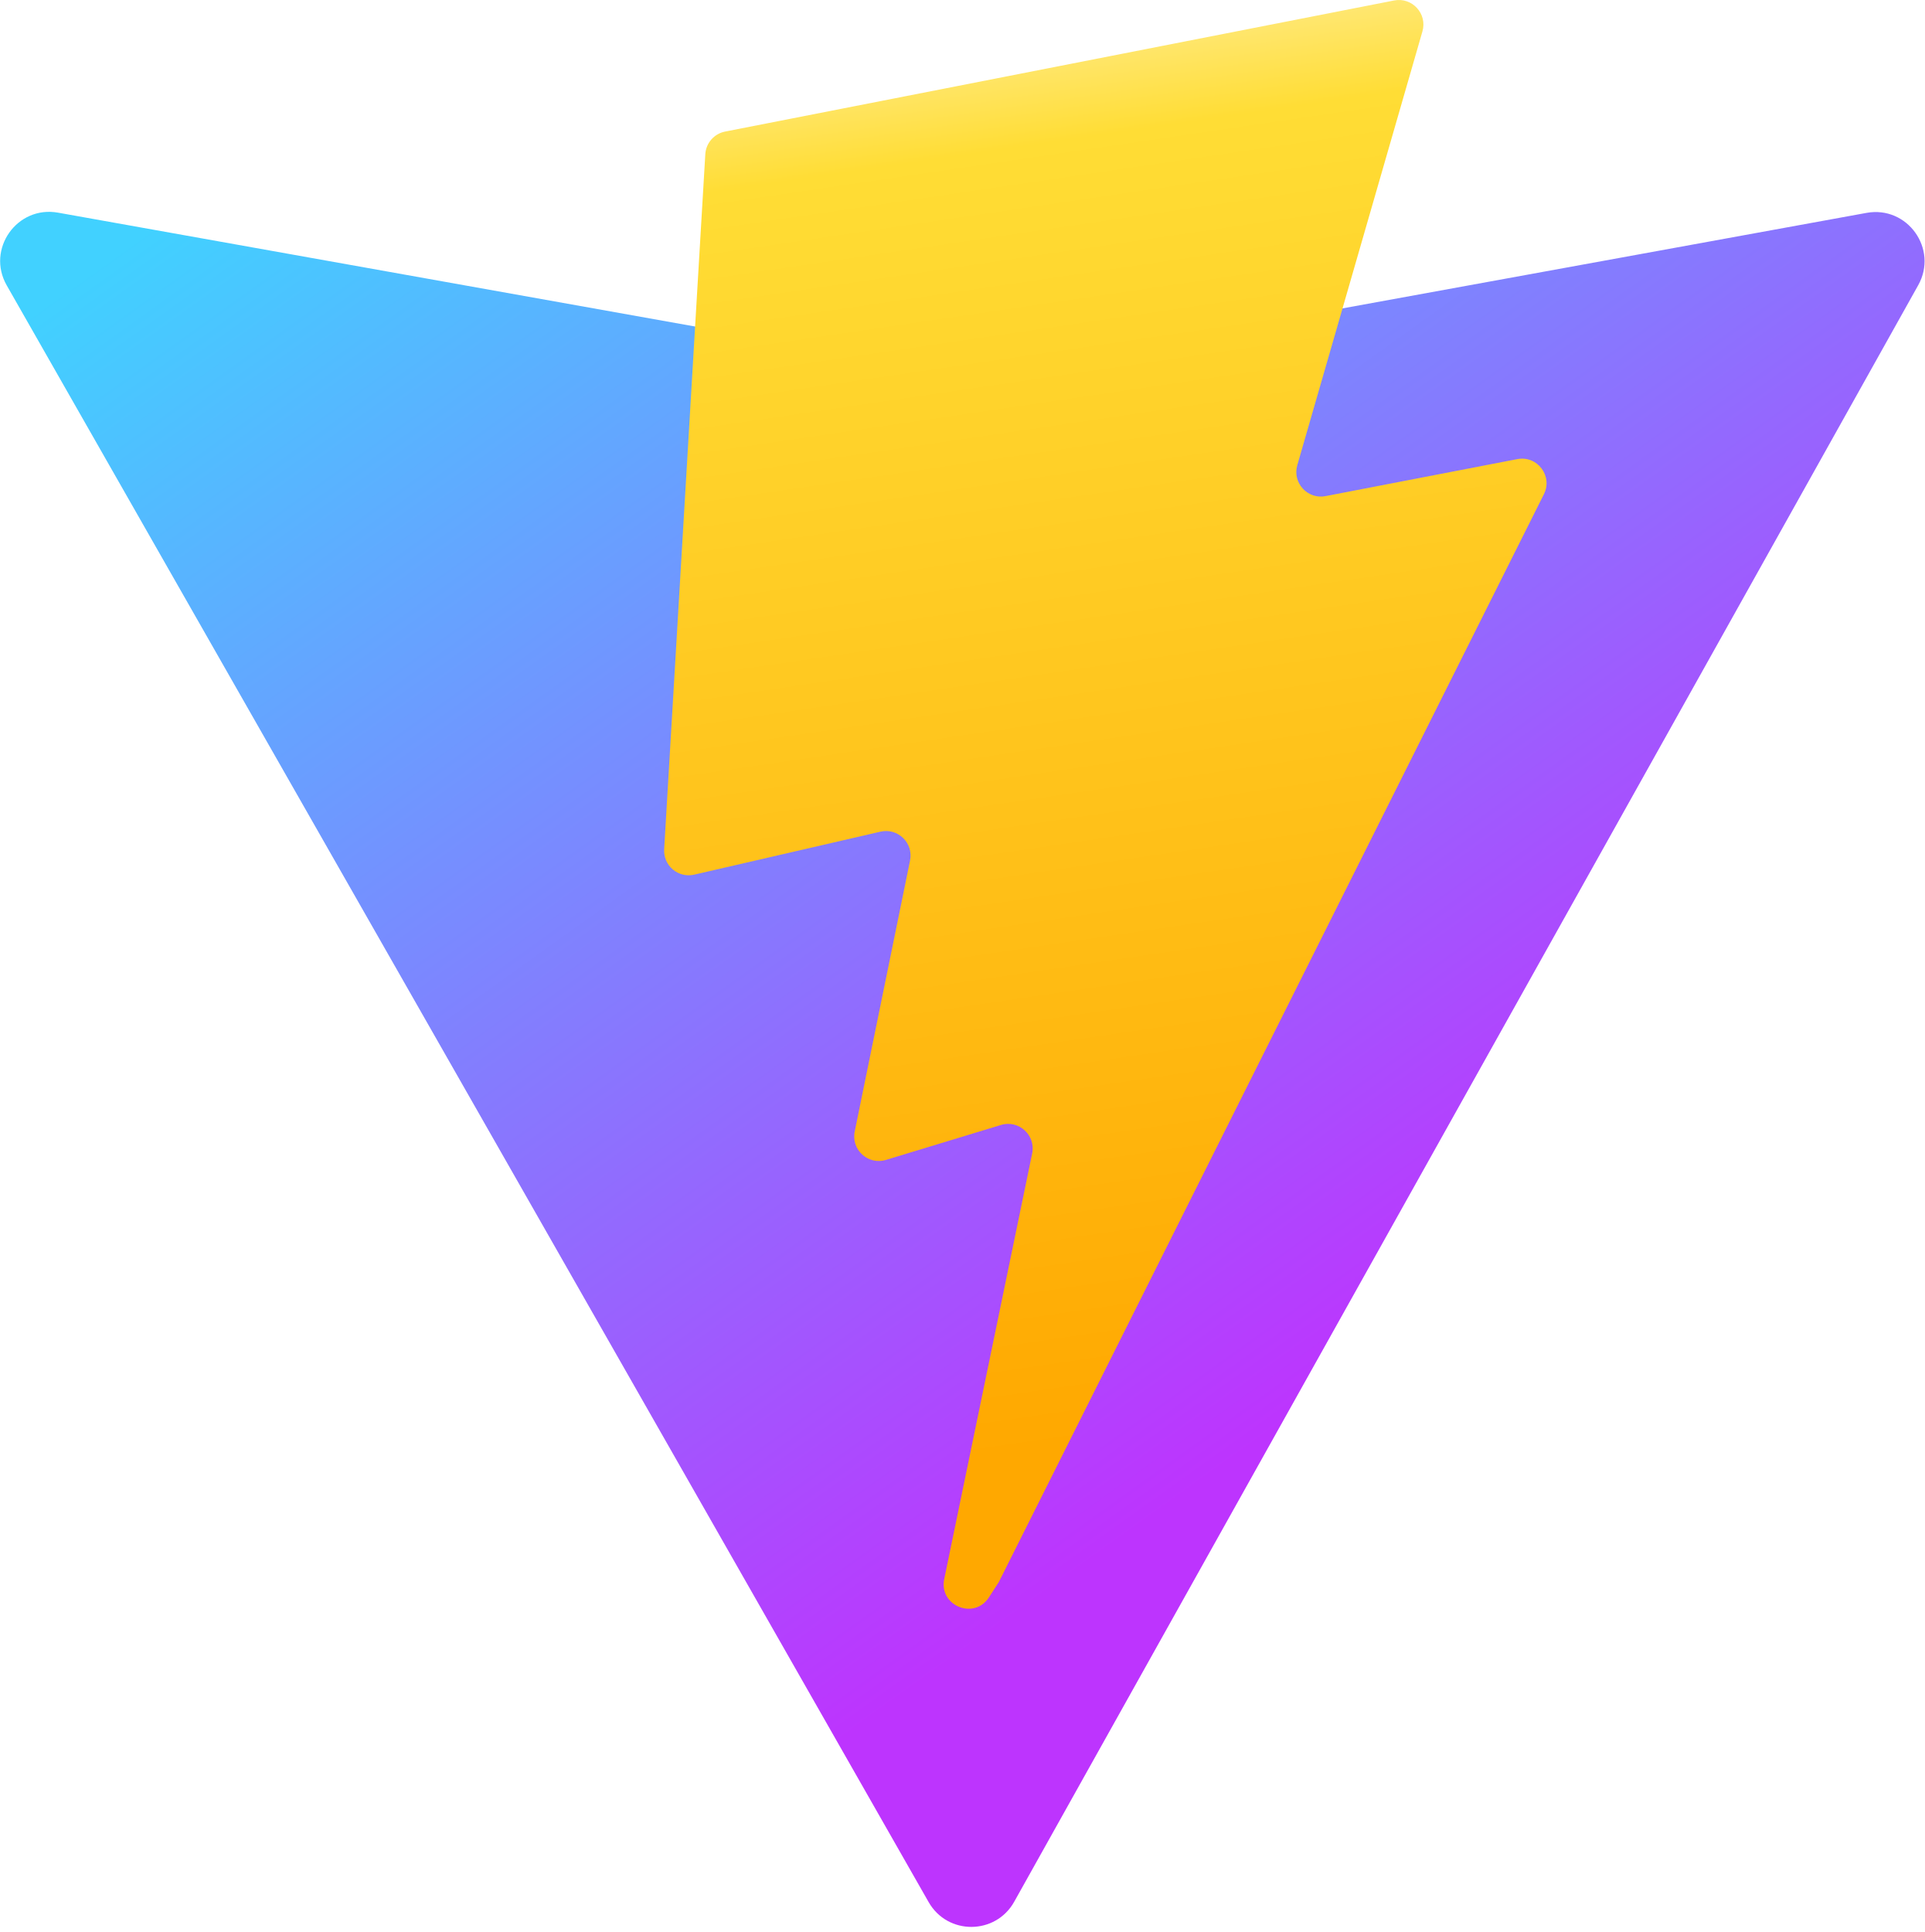
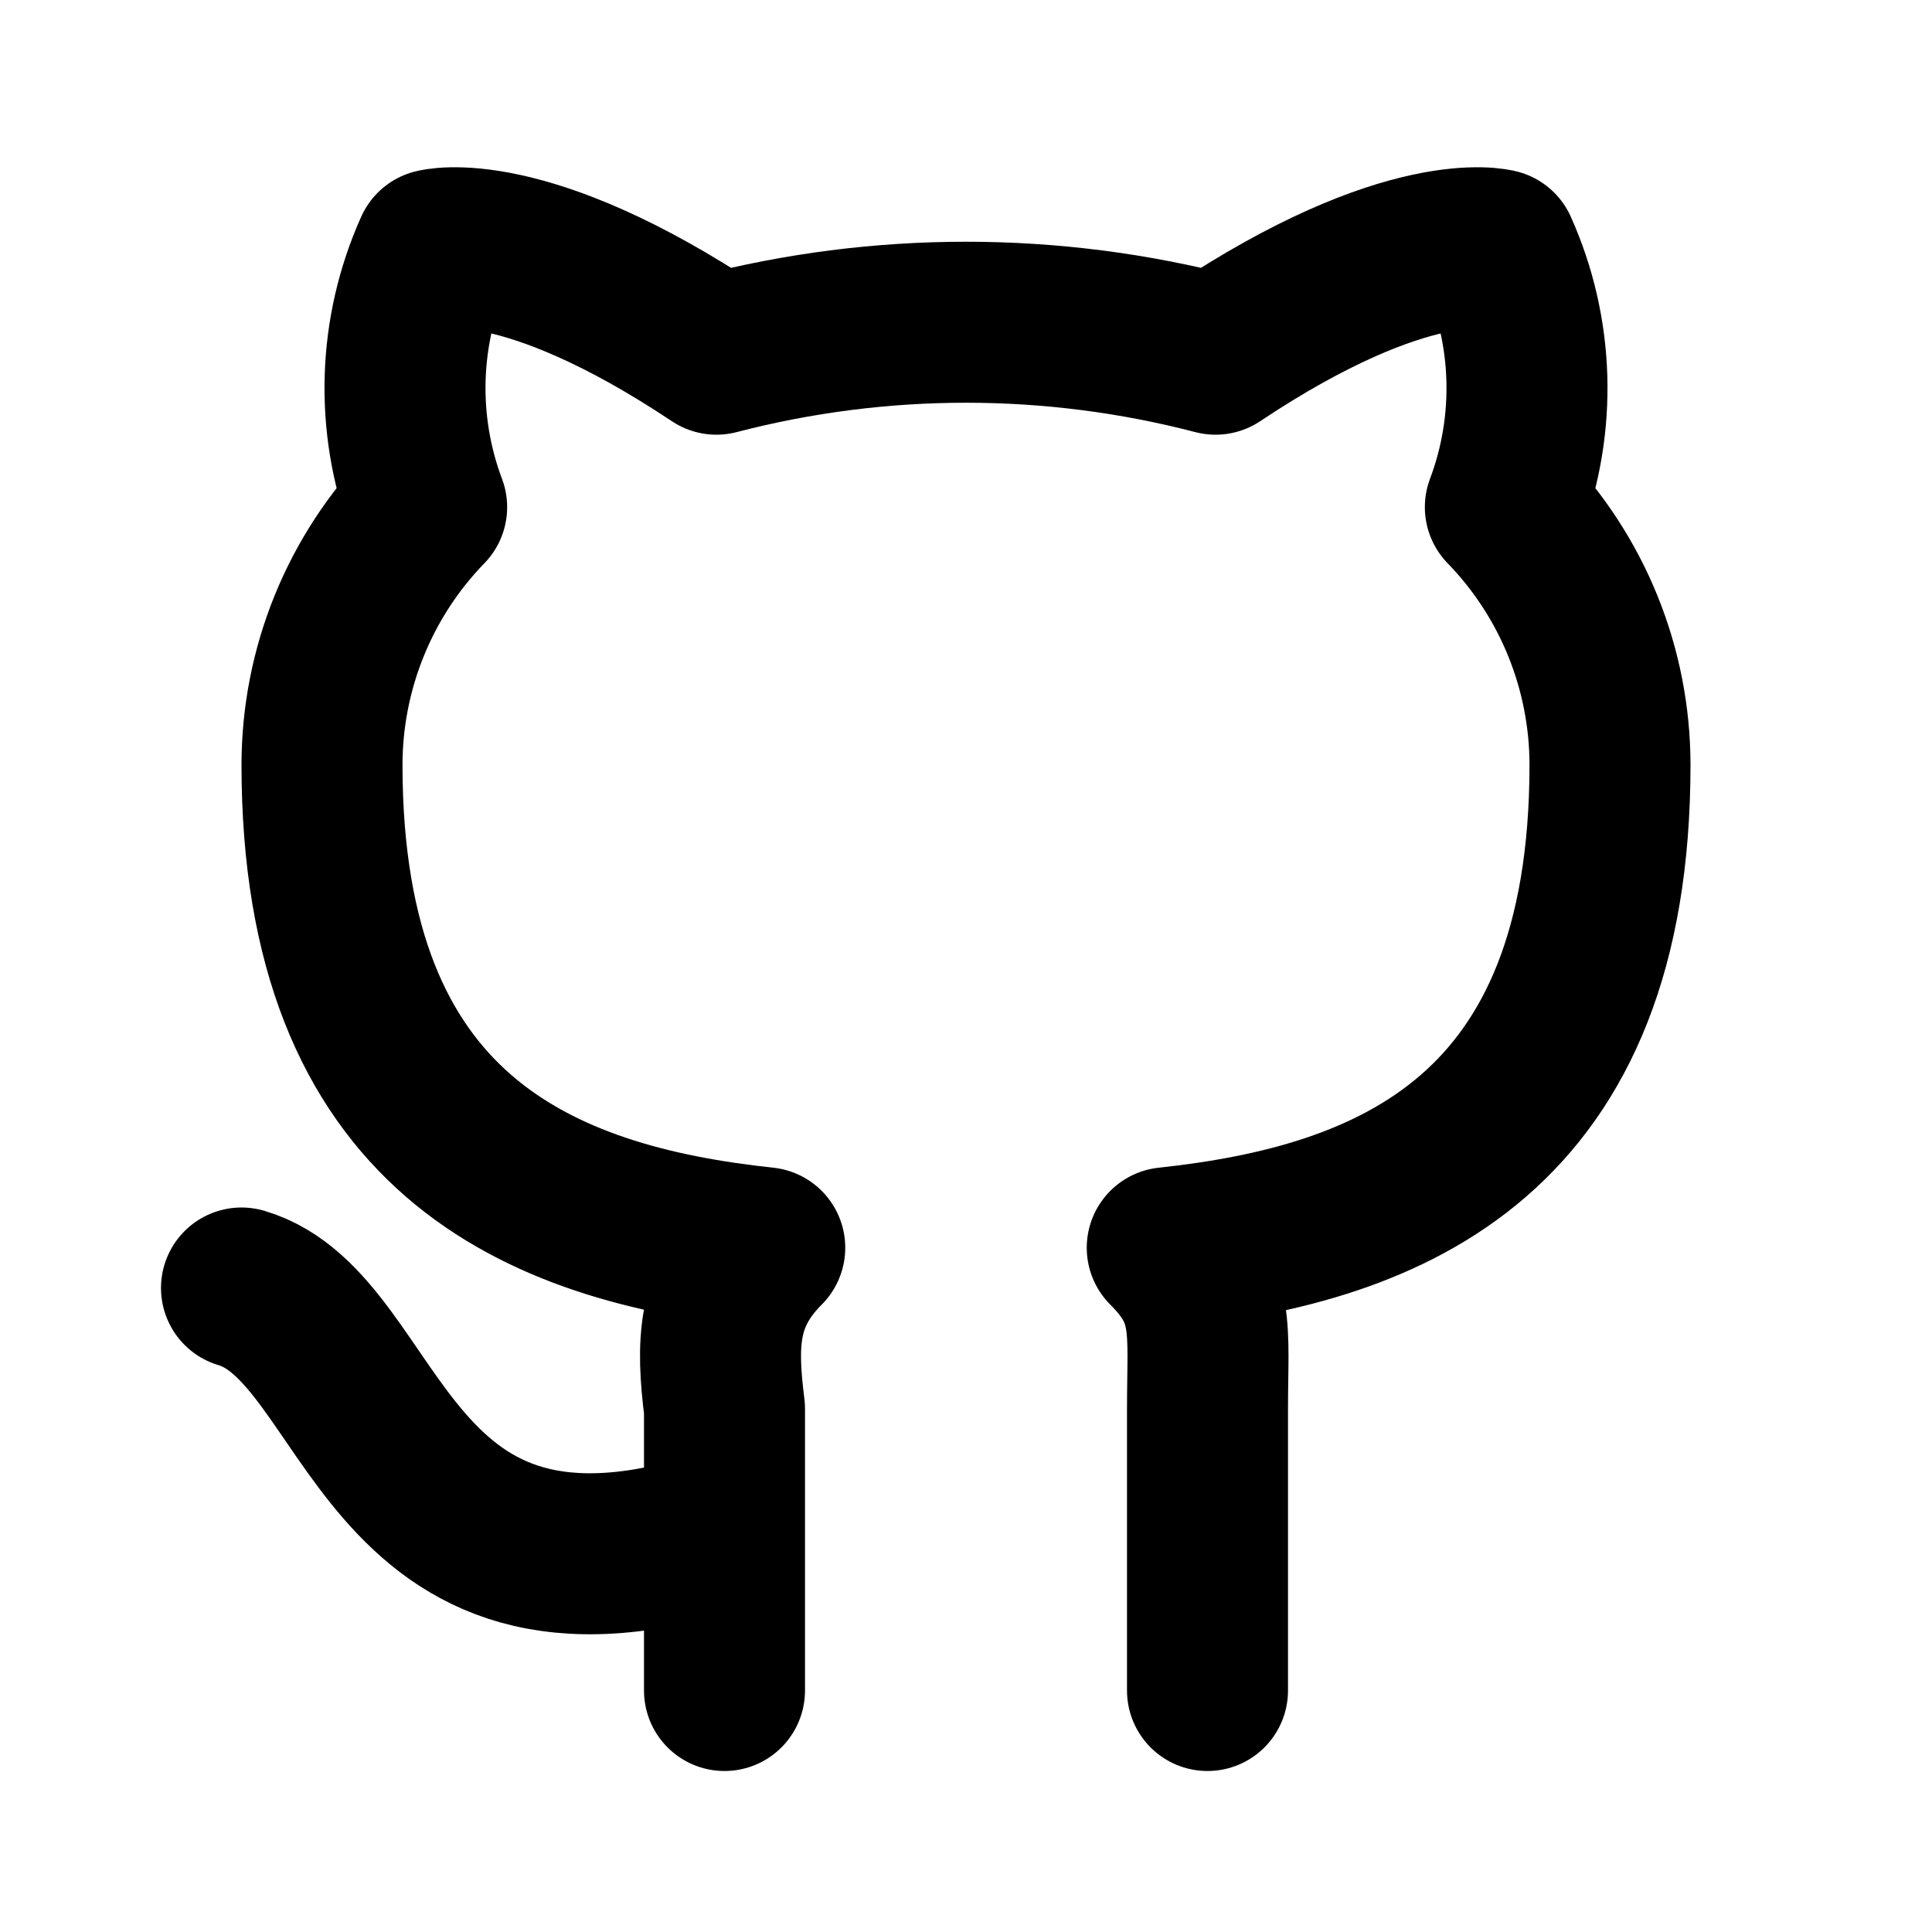
- <svg xmlns="http://www.w3.org/2000/svg" aria-hidden="true" role="img" class="iconify iconify--logos" width="31.88" height="32" preserveAspectRatio="xMidYMid meet" viewBox="0 0 256 257">
-   <defs>
-     <linearGradient id="IconifyId1813088fe1fbc01fb466" x1="-.828%" x2="57.636%" y1="7.652%" y2="78.411%">
-       <stop offset="0%" stop-color="#41D1FF" />
-       <stop offset="100%" stop-color="#BD34FE" />
-     </linearGradient>
-     <linearGradient id="IconifyId1813088fe1fbc01fb467" x1="43.376%" x2="50.316%" y1="2.242%" y2="89.03%">
-       <stop offset="0%" stop-color="#FFEA83" />
-       <stop offset="8.333%" stop-color="#FFDD35" />
-       <stop offset="100%" stop-color="#FFA800" />
-     </linearGradient>
-   </defs>
-   <path fill="url(#IconifyId1813088fe1fbc01fb466)" d="M255.153 37.938L134.897 252.976c-2.483 4.44-8.862 4.466-11.382.048L.875 37.958c-2.746-4.814 1.371-10.646 6.827-9.67l120.385 21.517a6.537 6.537 0 0 0 2.322-.004l117.867-21.483c5.438-.991 9.574 4.796 6.877 9.62Z" />
-   <path fill="url(#IconifyId1813088fe1fbc01fb467)" d="M185.432.063L96.44 17.501a3.268 3.268 0 0 0-2.634 3.014l-5.474 92.456a3.268 3.268 0 0 0 3.997 3.378l24.777-5.718c2.318-.535 4.413 1.507 3.936 3.838l-7.361 36.047c-.495 2.426 1.782 4.5 4.151 3.78l15.304-4.649c2.372-.72 4.652 1.36 4.15 3.788l-11.698 56.621c-.732 3.542 3.979 5.473 5.943 2.437l1.313-2.028l72.516-144.72c1.215-2.423-.88-5.186-3.54-4.672l-25.505 4.922c-2.396.462-4.435-1.77-3.759-4.114l16.646-57.705c.677-2.35-1.37-4.583-3.769-4.113Z" />
+ <svg xmlns="http://www.w3.org/2000/svg" width="24" height="24" viewBox="0 0 24 24" fill="none" stroke="currentColor" stroke-width="2" stroke-linecap="round" stroke-linejoin="round" class="icon icon-tabler icons-tabler-outline icon-tabler-brand-github">
+   <path stroke="none" d="M0 0h24v24H0z" fill="none" />
+   <path d="M9 19c-4.3 1.4 -4.3 -2.5 -6 -3m12 5v-3.5c0 -1 .1 -1.4 -.5 -2c2.8 -.3 5.5 -1.4 5.5 -6a4.6 4.6 0 0 0 -1.3 -3.2a4.2 4.2 0 0 0 -.1 -3.2s-1.1 -.3 -3.5 1.3a12.3 12.3 0 0 0 -6.2 0c-2.4 -1.6 -3.5 -1.3 -3.5 -1.3a4.2 4.2 0 0 0 -.1 3.2a4.6 4.6 0 0 0 -1.3 3.2c0 4.6 2.7 5.7 5.5 6c-.6 .6 -.6 1.2 -.5 2v3.5" />
</svg>
